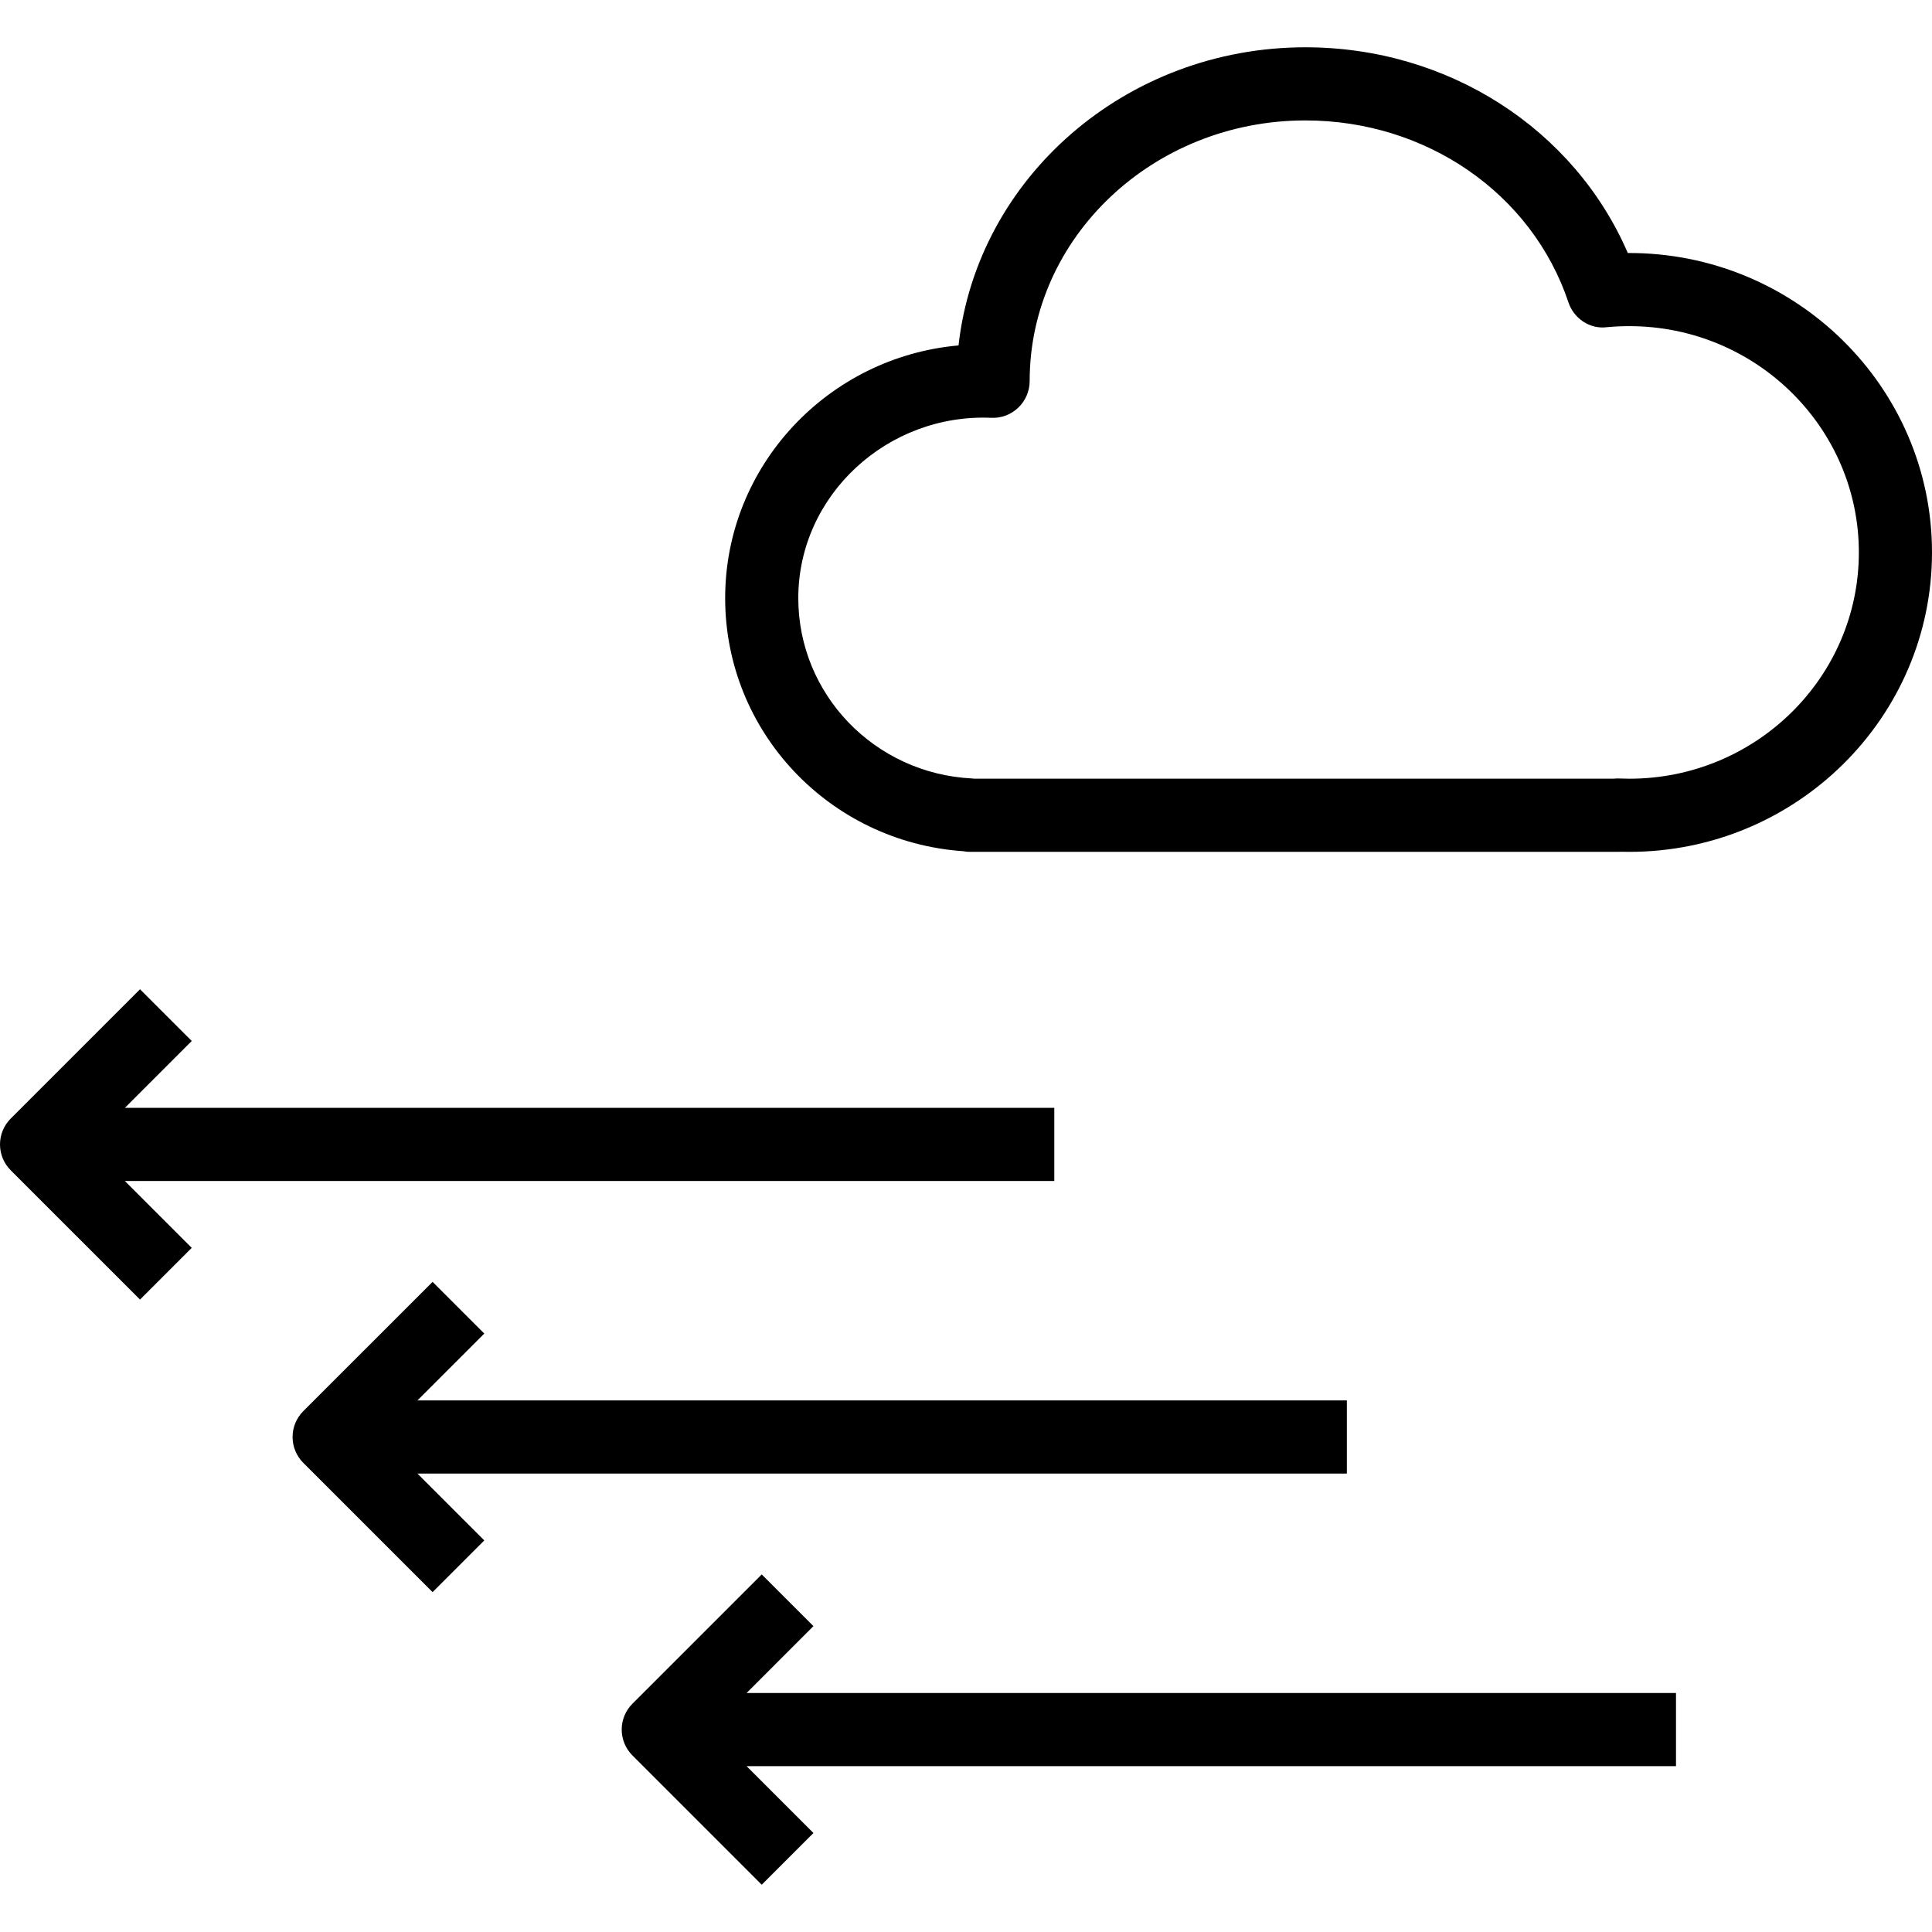
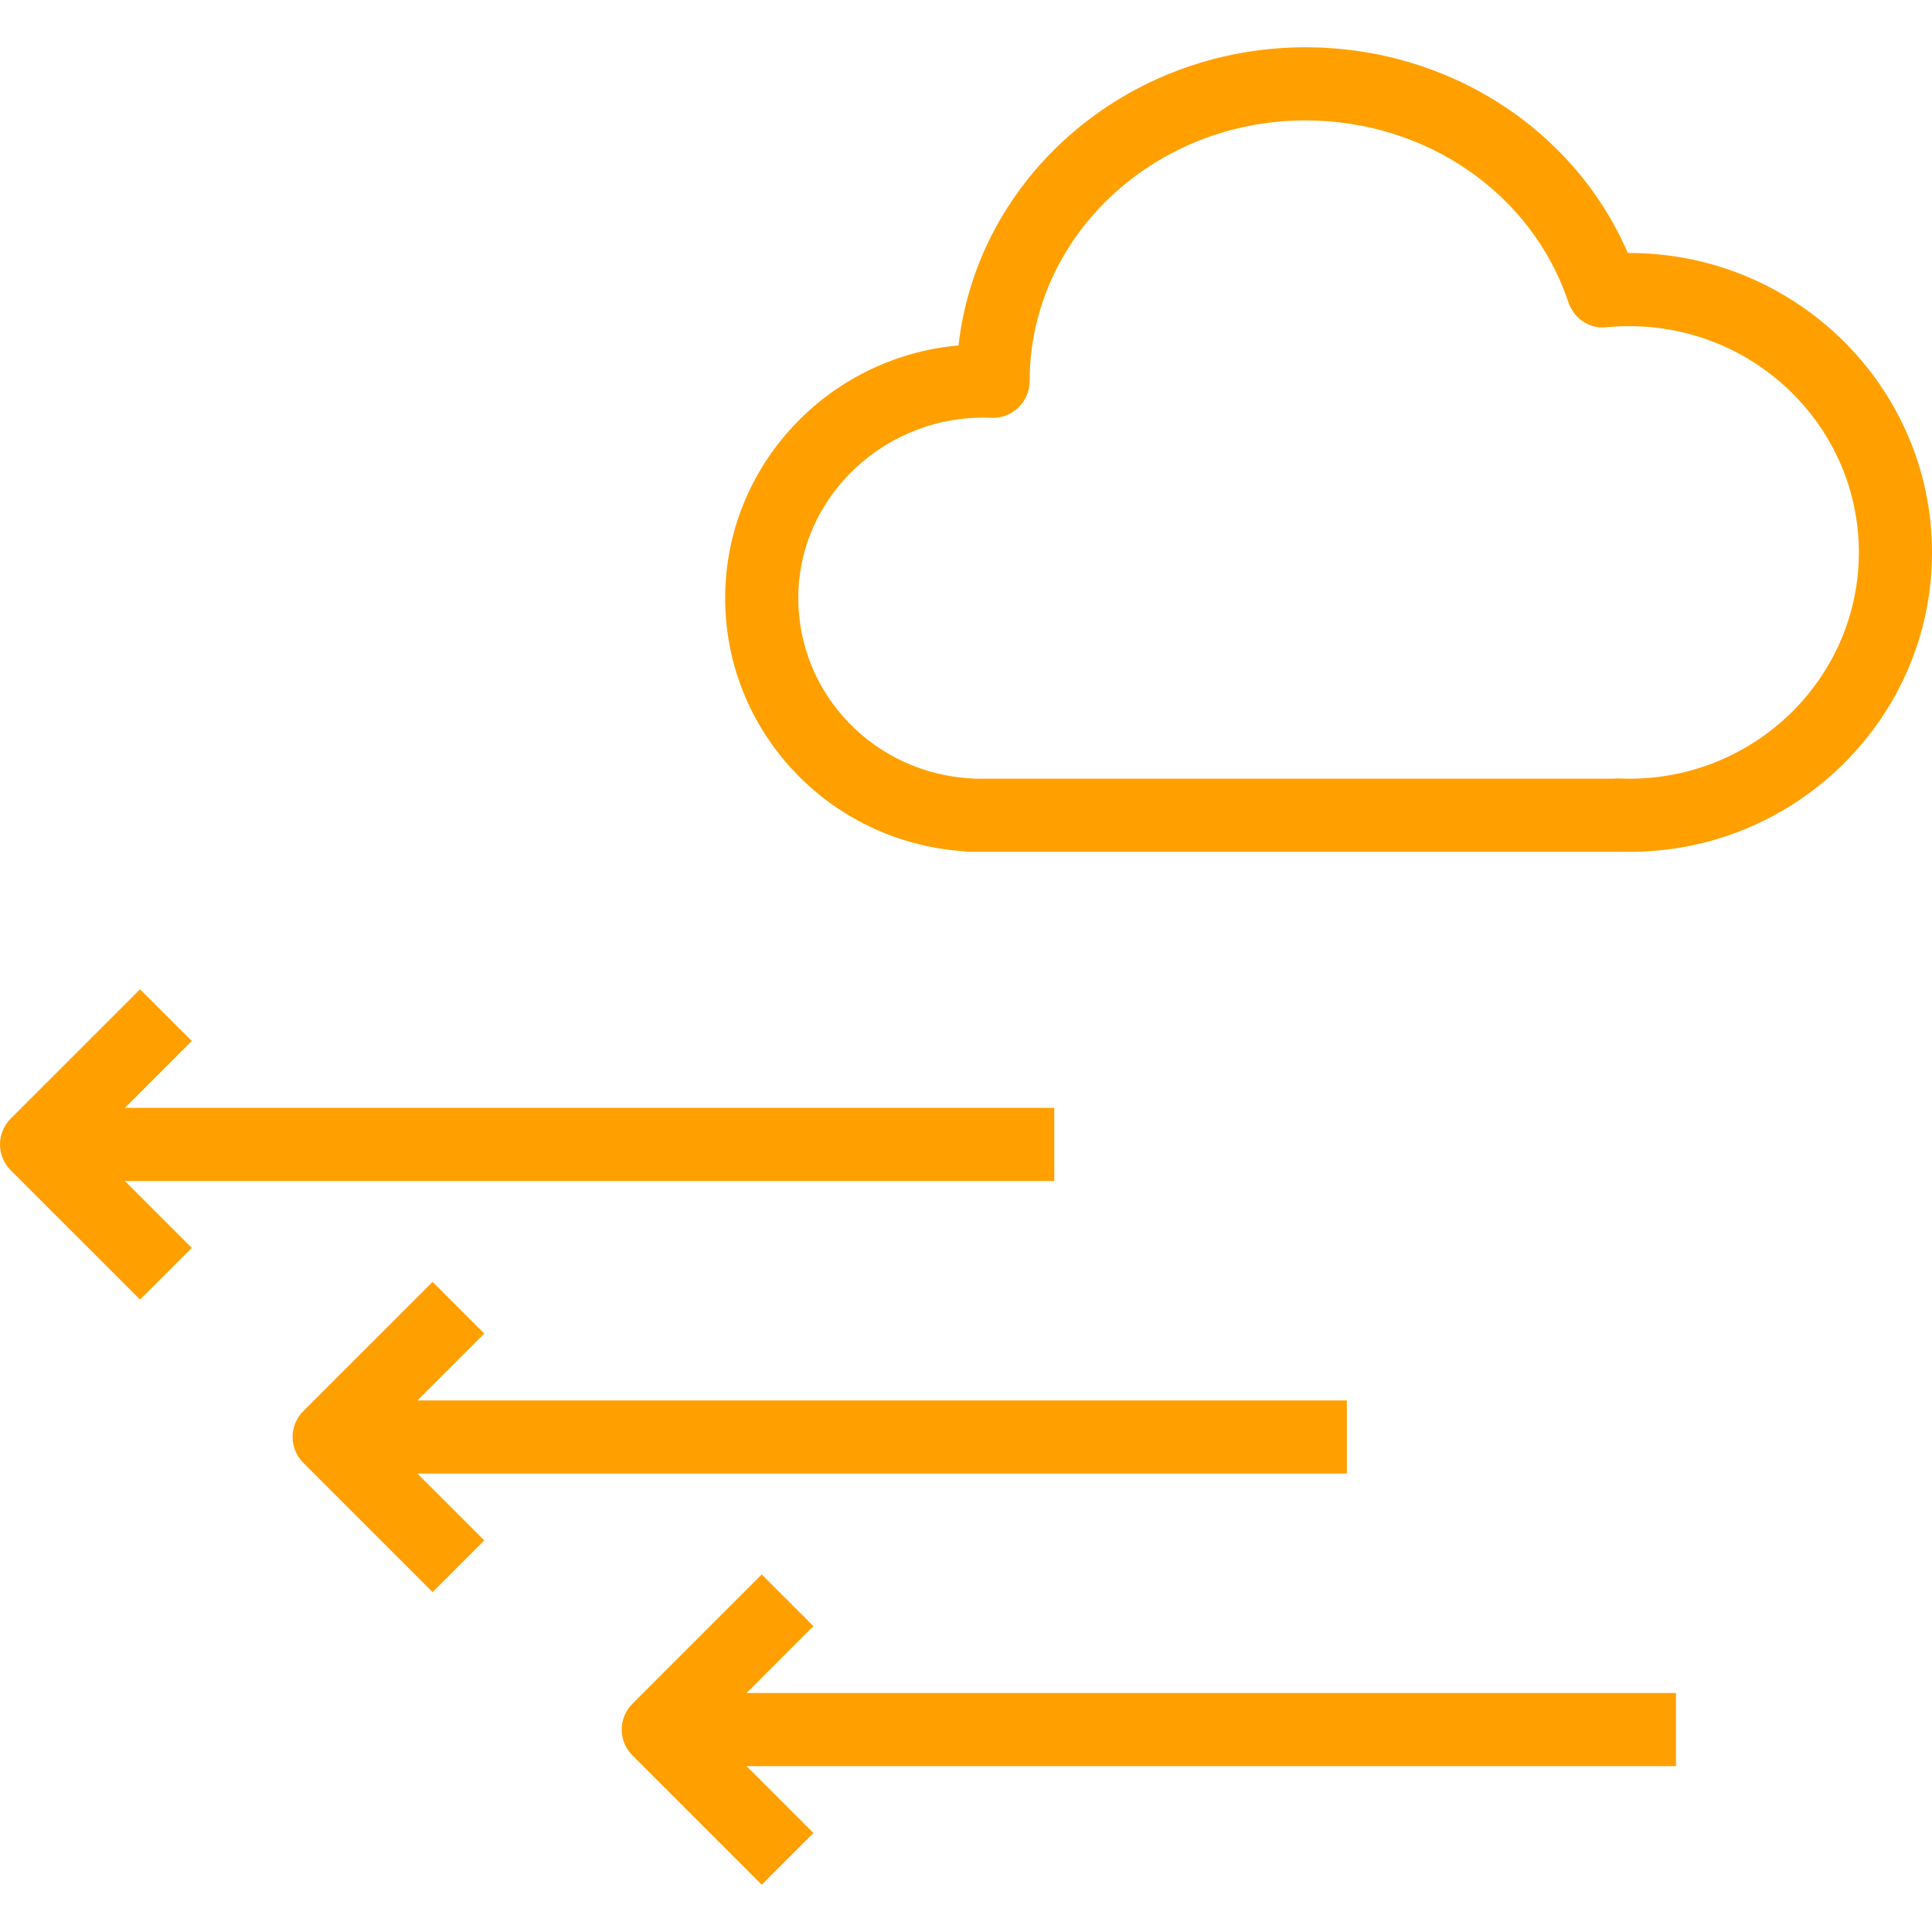
<svg xmlns="http://www.w3.org/2000/svg" version="1.1" id="Layer_1" x="0px" y="0px" viewBox="0 0 188.377 188.377" style="enable-background:new 0 0 188.377 188.377;" xml:space="preserve" width="512px" height="512px">
  <g>
    <g>
      <g>
-         <path d="M158.717,24.669c-5.23-12.101-17.528-20.058-31.432-20.058c-17.526,0-32,12.741-33.825,29.07     c-12.736,1.128-22.754,11.749-22.754,24.64c0,13.017,10.154,23.763,23.206,24.675c0.218,0.042,0.439,0.063,0.663,0.063h63.166     c0.096,0,0.19-0.004,0.284-0.01c0.28,0.007,0.562,0.01,0.844,0.01c16.271,0,29.508-13.097,29.508-29.195     C188.377,37.717,175.05,24.596,158.717,24.669z M158.868,75.927c-0.326,0-0.649-0.007-0.97-0.021     c-0.054-0.004-0.108-0.004-0.162-0.004c-0.139,0-0.277,0.007-0.413,0.024H95.028c-0.089-0.01-0.176-0.017-0.265-0.024     c-9.493-0.481-16.927-8.204-16.927-17.582c0-10.025,8.688-18.021,18.829-17.582c0.991,0.045,1.924-0.324,2.627-0.996     c0.705-0.676,1.104-1.619,1.104-2.594c0-14.009,12.062-25.406,26.888-25.406c11.791,0,22.097,7.132,25.647,17.746     c0.526,1.57,2.087,2.622,3.719,2.417c0.73-0.07,1.469-0.104,2.218-0.104c12.339,0,22.377,9.897,22.377,22.063     C181.245,66.031,171.208,75.927,158.868,75.927z" fill="#000" />
-         <path d="M102.797,115.152L102.797,115.152v-7.133H12.176l6.519-6.519l-5.042-5.042L1.045,109.065     C0.376,109.733,0,110.638,0,111.586c0,0.947,0.376,1.852,1.045,2.521l12.607,12.606l5.042-5.042l-6.519-6.519H102.797z" fill="#000" />
-         <path d="M131.324,143.678v-7.132H40.702l6.519-6.519l-5.042-5.042l-12.607,12.606c-0.669,0.669-1.045,1.574-1.045,2.521     c0,0.947,0.376,1.852,1.045,2.521l12.607,12.606l5.042-5.042l-6.519-6.519H131.324z" fill="#000" />
-         <path d="M79.313,158.554l-5.042-5.042l-12.607,12.606c-0.669,0.669-1.045,1.574-1.045,2.521c0,0.947,0.376,1.852,1.045,2.521     l12.607,12.606l5.042-5.042l-6.519-6.519h90.622v-7.132H72.795L79.313,158.554z" fill="#000" />
+         <path d="M158.717,24.669c-5.23-12.101-17.528-20.058-31.432-20.058c-17.526,0-32,12.741-33.825,29.07     c-12.736,1.128-22.754,11.749-22.754,24.64c0,13.017,10.154,23.763,23.206,24.675c0.218,0.042,0.439,0.063,0.663,0.063h63.166     c0.096,0,0.19-0.004,0.284-0.01c0.28,0.007,0.562,0.01,0.844,0.01c16.271,0,29.508-13.097,29.508-29.195     C188.377,37.717,175.05,24.596,158.717,24.669z M158.868,75.927c-0.326,0-0.649-0.007-0.97-0.021     c-0.054-0.004-0.108-0.004-0.162-0.004c-0.139,0-0.277,0.007-0.413,0.024H95.028c-0.089-0.01-0.176-0.017-0.265-0.024     c-9.493-0.481-16.927-8.204-16.927-17.582c0-10.025,8.688-18.021,18.829-17.582c0.991,0.045,1.924-0.324,2.627-0.996     c0.705-0.676,1.104-1.619,1.104-2.594c0-14.009,12.062-25.406,26.888-25.406c11.791,0,22.097,7.132,25.647,17.746     c0.526,1.57,2.087,2.622,3.719,2.417c0.73-0.07,1.469-0.104,2.218-0.104c12.339,0,22.377,9.897,22.377,22.063     C181.245,66.031,171.208,75.927,158.868,75.927z" fill="#FFA000" />
+         <path d="M102.797,115.152L102.797,115.152v-7.133H12.176l6.519-6.519l-5.042-5.042L1.045,109.065     C0.376,109.733,0,110.638,0,111.586c0,0.947,0.376,1.852,1.045,2.521l12.607,12.606l5.042-5.042l-6.519-6.519H102.797z" fill="#FFA000" />
+         <path d="M131.324,143.678v-7.132H40.702l6.519-6.519l-5.042-5.042l-12.607,12.606c-0.669,0.669-1.045,1.574-1.045,2.521     c0,0.947,0.376,1.852,1.045,2.521l12.607,12.606l5.042-5.042l-6.519-6.519H131.324z" fill="#FFA000" />
+         <path d="M79.313,158.554l-5.042-5.042l-12.607,12.606c-0.669,0.669-1.045,1.574-1.045,2.521c0,0.947,0.376,1.852,1.045,2.521     l12.607,12.606l5.042-5.042l-6.519-6.519h90.622v-7.132H72.795L79.313,158.554z" fill="#FFA000" />
      </g>
    </g>
  </g>
  <g>
</g>
  <g>
</g>
  <g>
</g>
  <g>
</g>
  <g>
</g>
  <g>
</g>
  <g>
</g>
  <g>
</g>
  <g>
</g>
  <g>
</g>
  <g>
</g>
  <g>
</g>
  <g>
</g>
  <g>
</g>
  <g>
</g>
</svg>
